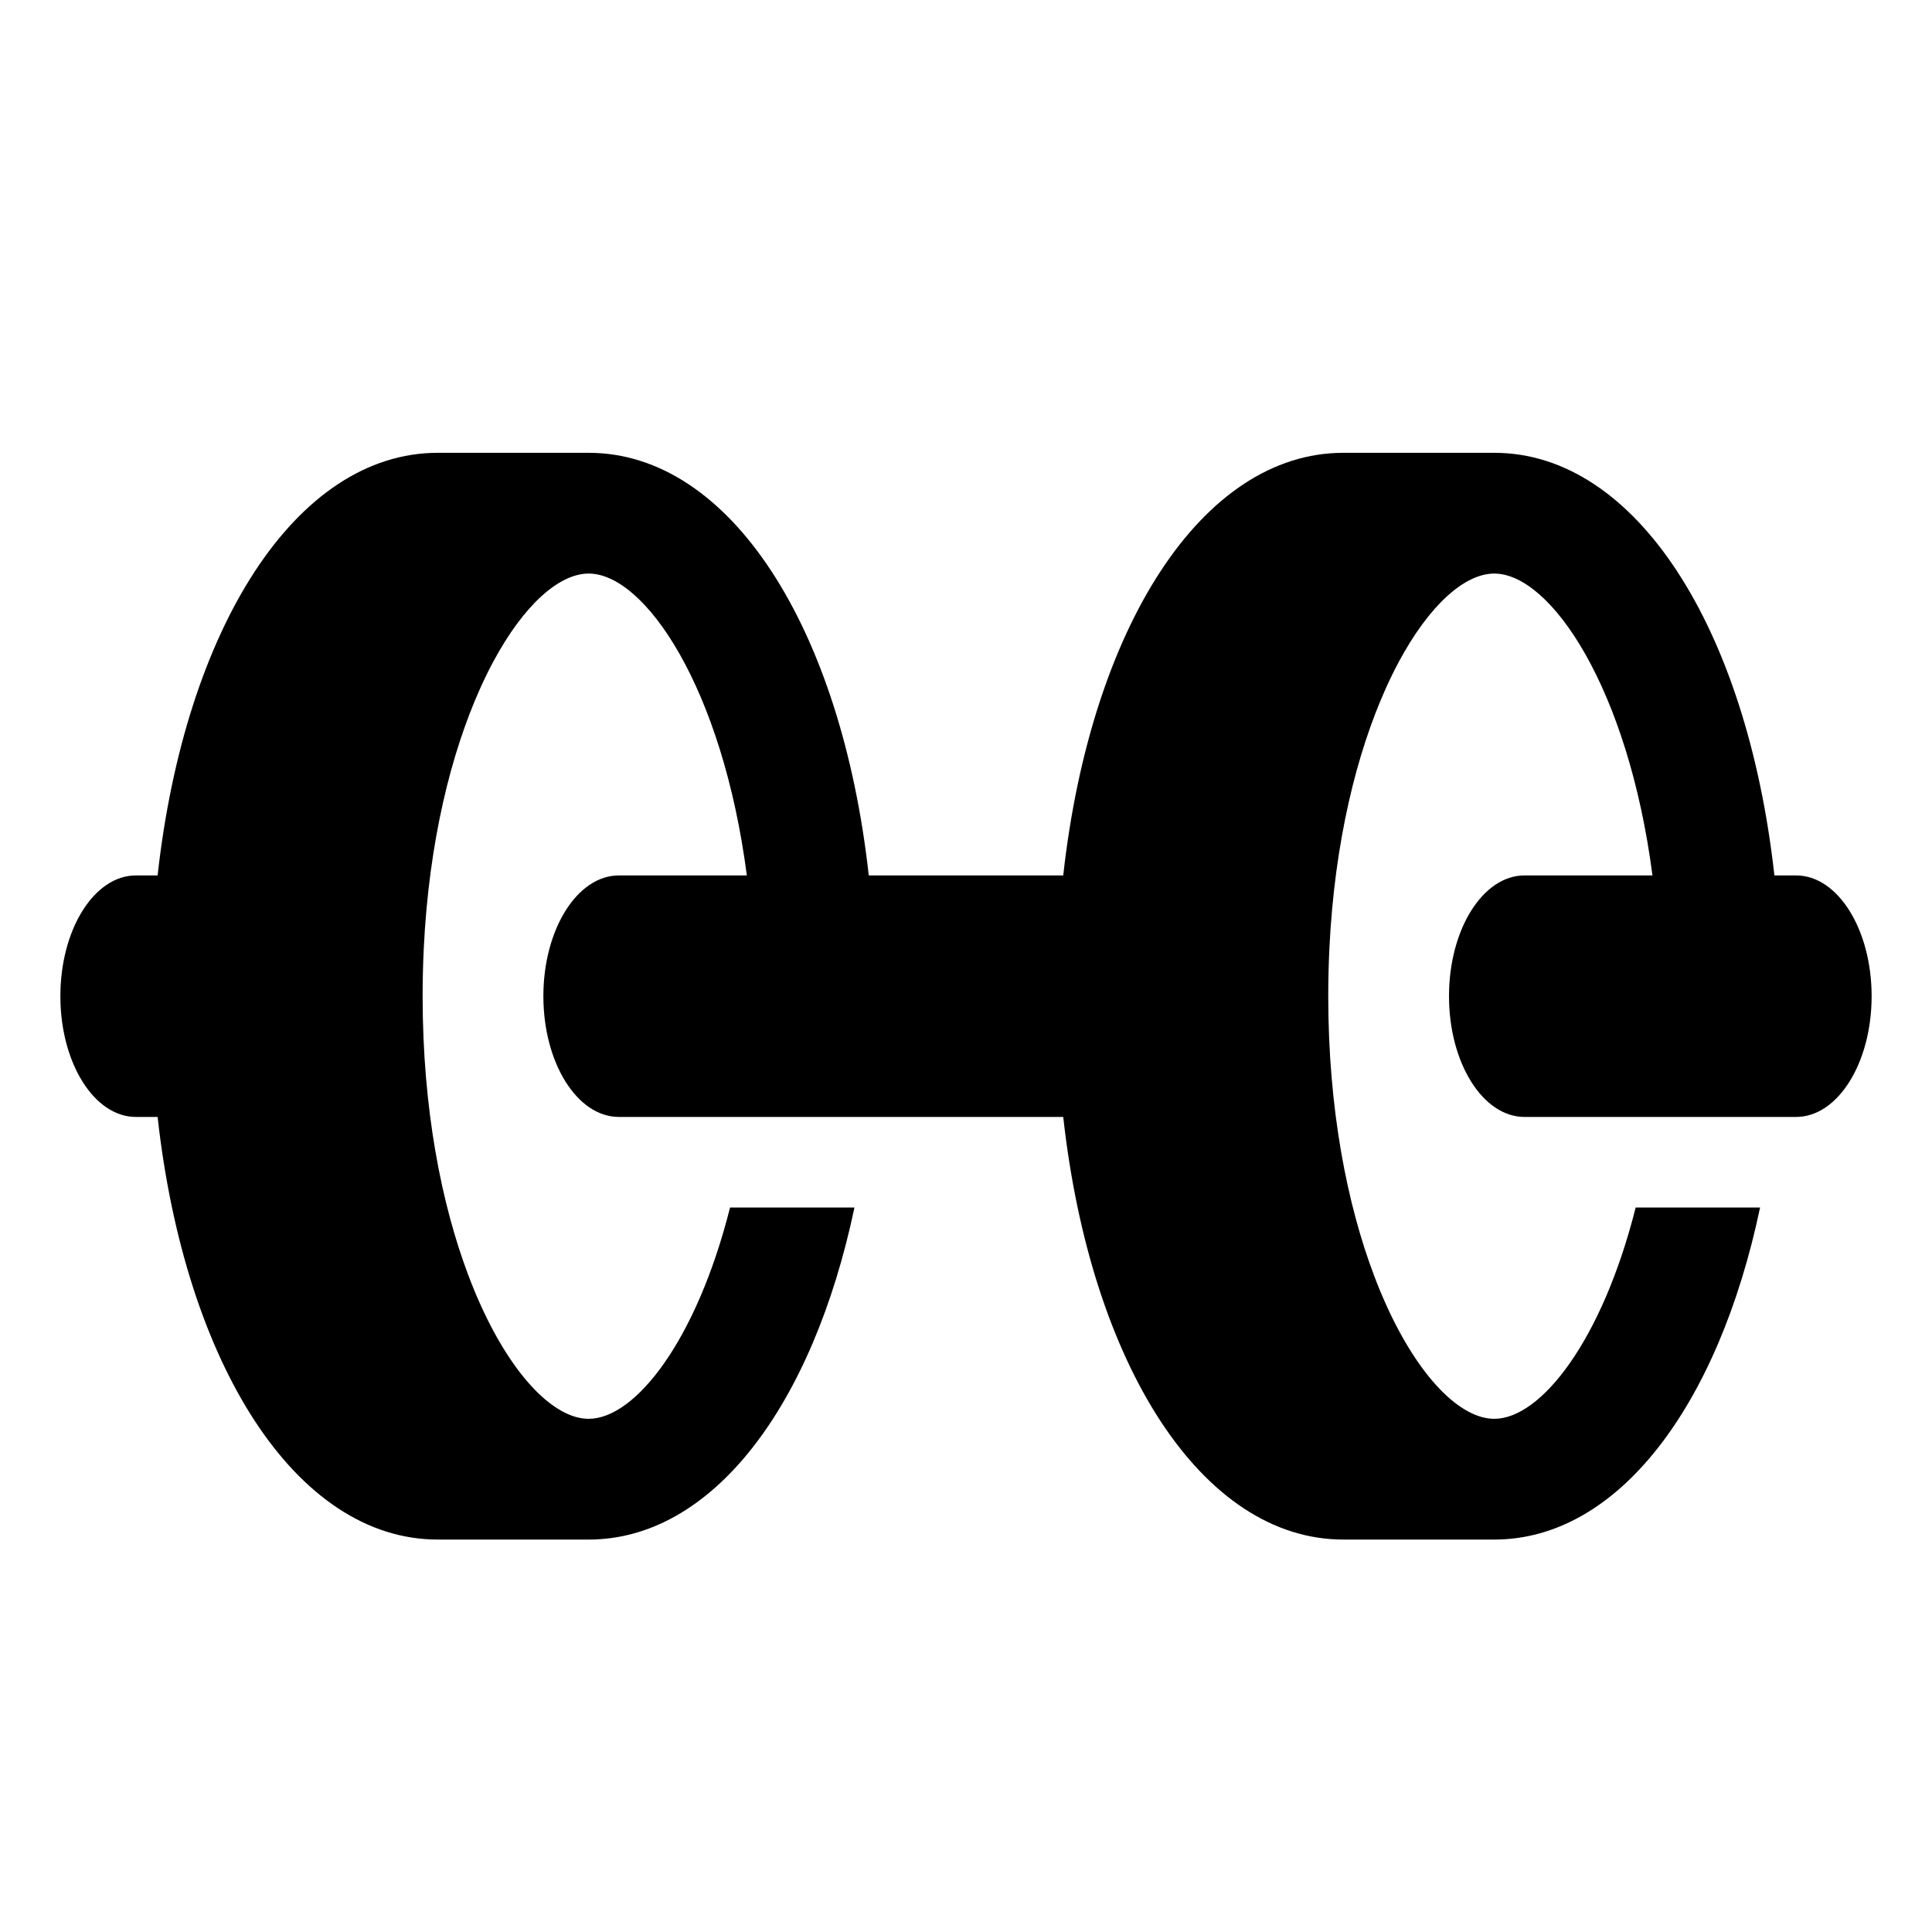
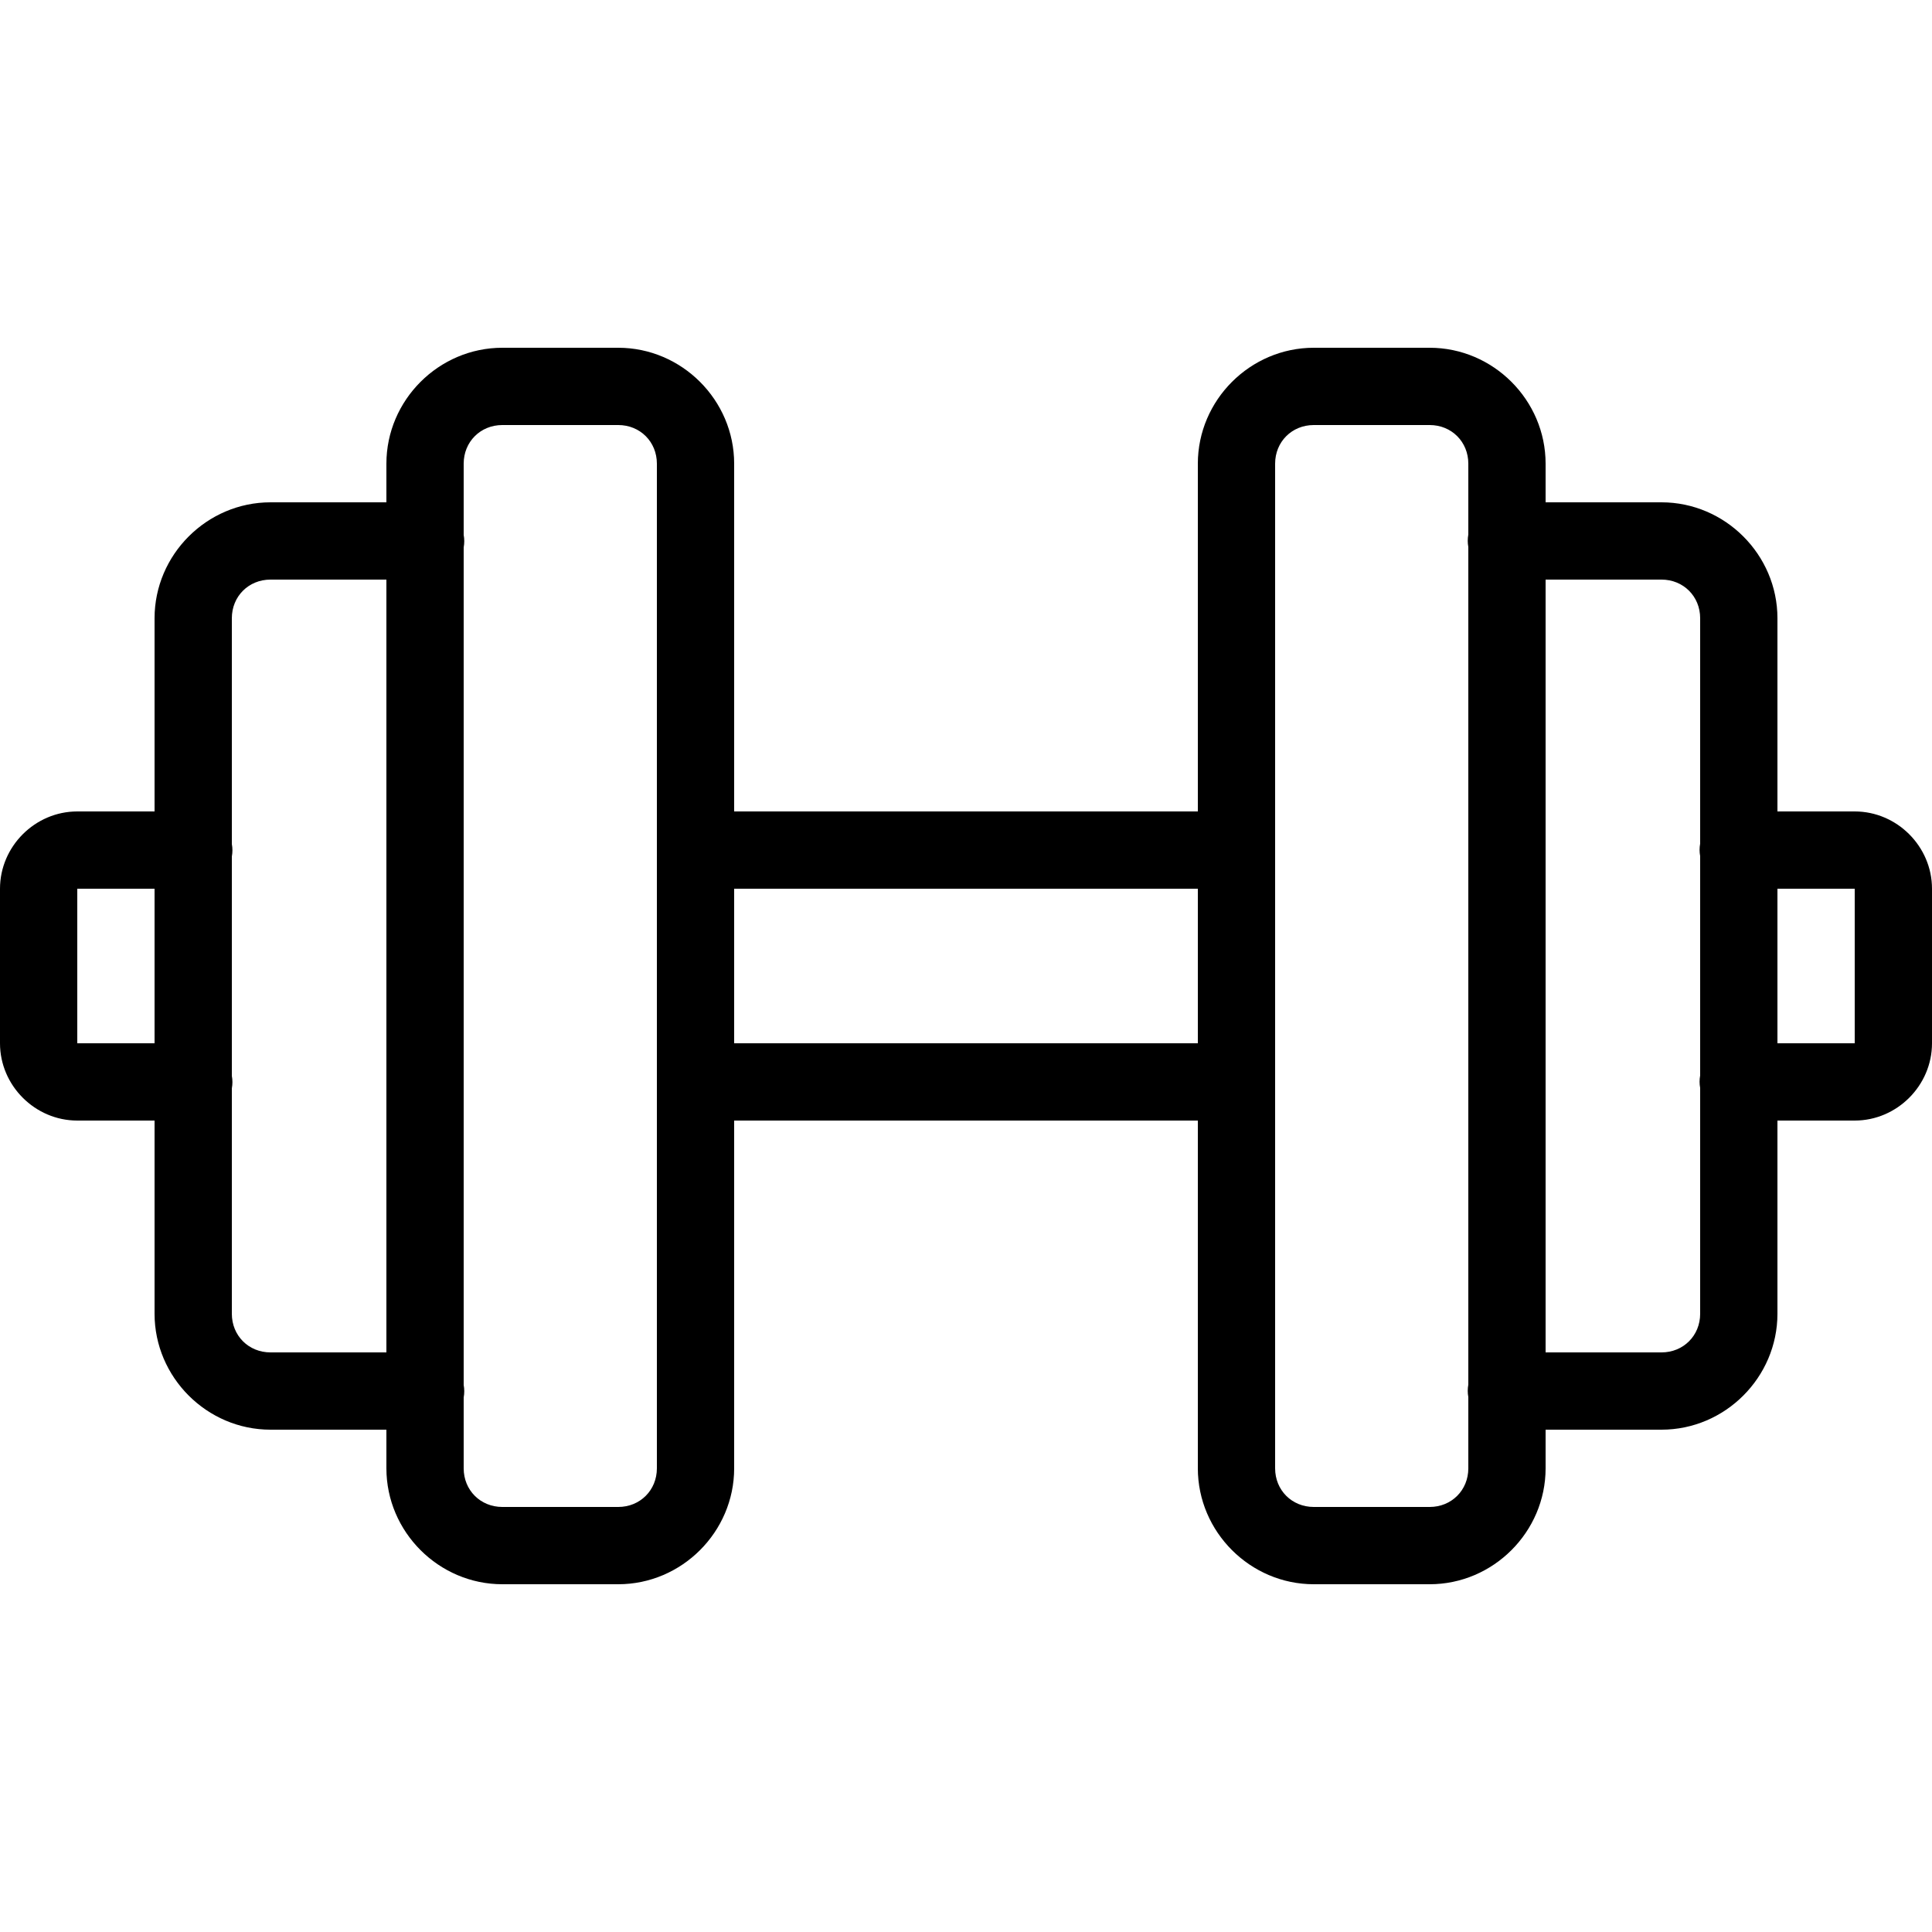
- <svg xmlns="http://www.w3.org/2000/svg" viewBox="0 0 64 64">
-   <path d="M 14.5 15 C 9.815 15 6.131 20.794 5.221 29 L 4.5 29 C 3.119 29 2 30.791 2 33 C 2 35.209 3.119 37 4.5 37 L 5.221 37 C 6.131 45.206 9.815 51 14.5 51 L 19.5 51 C 23.591 51 26.92 46.582 28.305 40 L 24.184 40 C 23.073 44.408 21.045 47 19.5 47 C 18.379 47 17.005 45.637 15.91 43.205 C 15.773 42.901 15.641 42.581 15.514 42.244 C 14.624 39.887 14 36.739 14 33 C 14 32.466 14.013 31.943 14.037 31.434 C 14.208 27.868 14.952 24.923 15.91 22.795 C 16.047 22.491 16.187 22.204 16.332 21.934 C 17.344 20.044 18.519 19 19.5 19 C 21.368 19 23.933 22.795 24.74 29 L 20.5 29 C 19.119 29 18 30.791 18 33 C 18 35.209 19.119 37 20.5 37 L 35.221 37 C 36.131 45.206 39.815 51 44.5 51 L 49.5 51 C 53.591 51 56.92 46.582 58.305 40 L 54.184 40 C 53.073 44.408 51.045 47 49.5 47 C 48.379 47 47.005 45.637 45.91 43.205 C 45.773 42.901 45.641 42.581 45.514 42.244 C 44.624 39.887 44 36.739 44 33 C 44 32.466 44.013 31.943 44.037 31.434 C 44.208 27.868 44.952 24.923 45.91 22.795 C 46.047 22.491 46.187 22.204 46.332 21.934 C 47.344 20.044 48.519 19 49.5 19 C 51.368 19 53.933 22.795 54.74 29 L 50.5 29 C 49.119 29 48 30.791 48 33 C 48 35.209 49.119 37 50.5 37 L 59.5 37 C 60.881 37 62 35.209 62 33 C 62 30.791 60.881 29 59.5 29 L 58.779 29 C 57.869 20.794 54.185 15 49.5 15 L 44.5 15 C 39.815 15 36.131 20.794 35.221 29 L 28.779 29 C 27.869 20.794 24.185 15 19.5 15 L 14.5 15 z" />
+ <svg xmlns="http://www.w3.org/2000/svg" viewBox="0 0 50 50">
+   <path d="M 13 9 C 11.355 9 10 10.355 10 12 L 10 13 L 7 13 C 5.355 13 4 14.355 4 16 L 4 21 L 2 21 C 0.906 21 0 21.906 0 23 L 0 27 C 0 28.094 0.906 29 2 29 L 4 29 L 4 34 C 4 35.645 5.355 37 7 37 L 10 37 L 10 38 C 10 39.645 11.355 41 13 41 L 16 41 C 17.645 41 19 39.645 19 38 L 19 29 L 31 29 L 31 38 C 31 39.645 32.355 41 34 41 L 37 41 C 38.645 41 40 39.645 40 38 L 40 37 L 43 37 C 44.645 37 46 35.645 46 34 L 46 29 L 48 29 C 49.094 29 50 28.094 50 27 L 50 23 C 50 21.906 49.094 21 48 21 L 46 21 L 46 16 C 46 14.355 44.645 13 43 13 L 40 13 L 40 12 C 40 10.355 38.645 9 37 9 L 34 9 C 32.355 9 31 10.355 31 12 L 31 21 L 19 21 L 19 12 C 19 10.355 17.645 9 16 9 Z M 13 11 L 16 11 C 16.566 11 17 11.434 17 12 L 17 38 C 17 38.566 16.566 39 16 39 L 13 39 C 12.434 39 12 38.566 12 38 L 12 36.168 C 12.02 36.059 12.02 35.949 12 35.844 L 12 14.168 C 12.02 14.059 12.02 13.949 12 13.844 L 12 12 C 12 11.434 12.434 11 13 11 Z M 34 11 L 37 11 C 37.566 11 38 11.434 38 12 L 38 13.832 C 37.98 13.941 37.98 14.051 38 14.156 L 38 35.832 C 37.98 35.941 37.98 36.051 38 36.156 L 38 38 C 38 38.566 37.566 39 37 39 L 34 39 C 33.434 39 33 38.566 33 38 L 33 12 C 33 11.434 33.434 11 34 11 Z M 7 15 L 10 15 L 10 35 L 7 35 C 6.434 35 6 34.566 6 34 L 6 28.168 C 6.02 28.059 6.02 27.949 6 27.844 L 6 22.168 C 6.02 22.059 6.02 21.949 6 21.844 L 6 16 C 6 15.434 6.434 15 7 15 Z M 40 15 L 43 15 C 43.566 15 44 15.434 44 16 L 44 21.832 C 43.98 21.941 43.98 22.051 44 22.156 L 44 27.832 C 43.98 27.941 43.98 28.051 44 28.156 L 44 34 C 44 34.566 43.566 35 43 35 L 40 35 Z M 2 23 L 4 23 L 4 27 L 2 27 Z M 19 23 L 31 23 L 31 27 L 19 27 Z M 46 23 L 48 23 L 48 27 L 46 27 Z" />
</svg>
